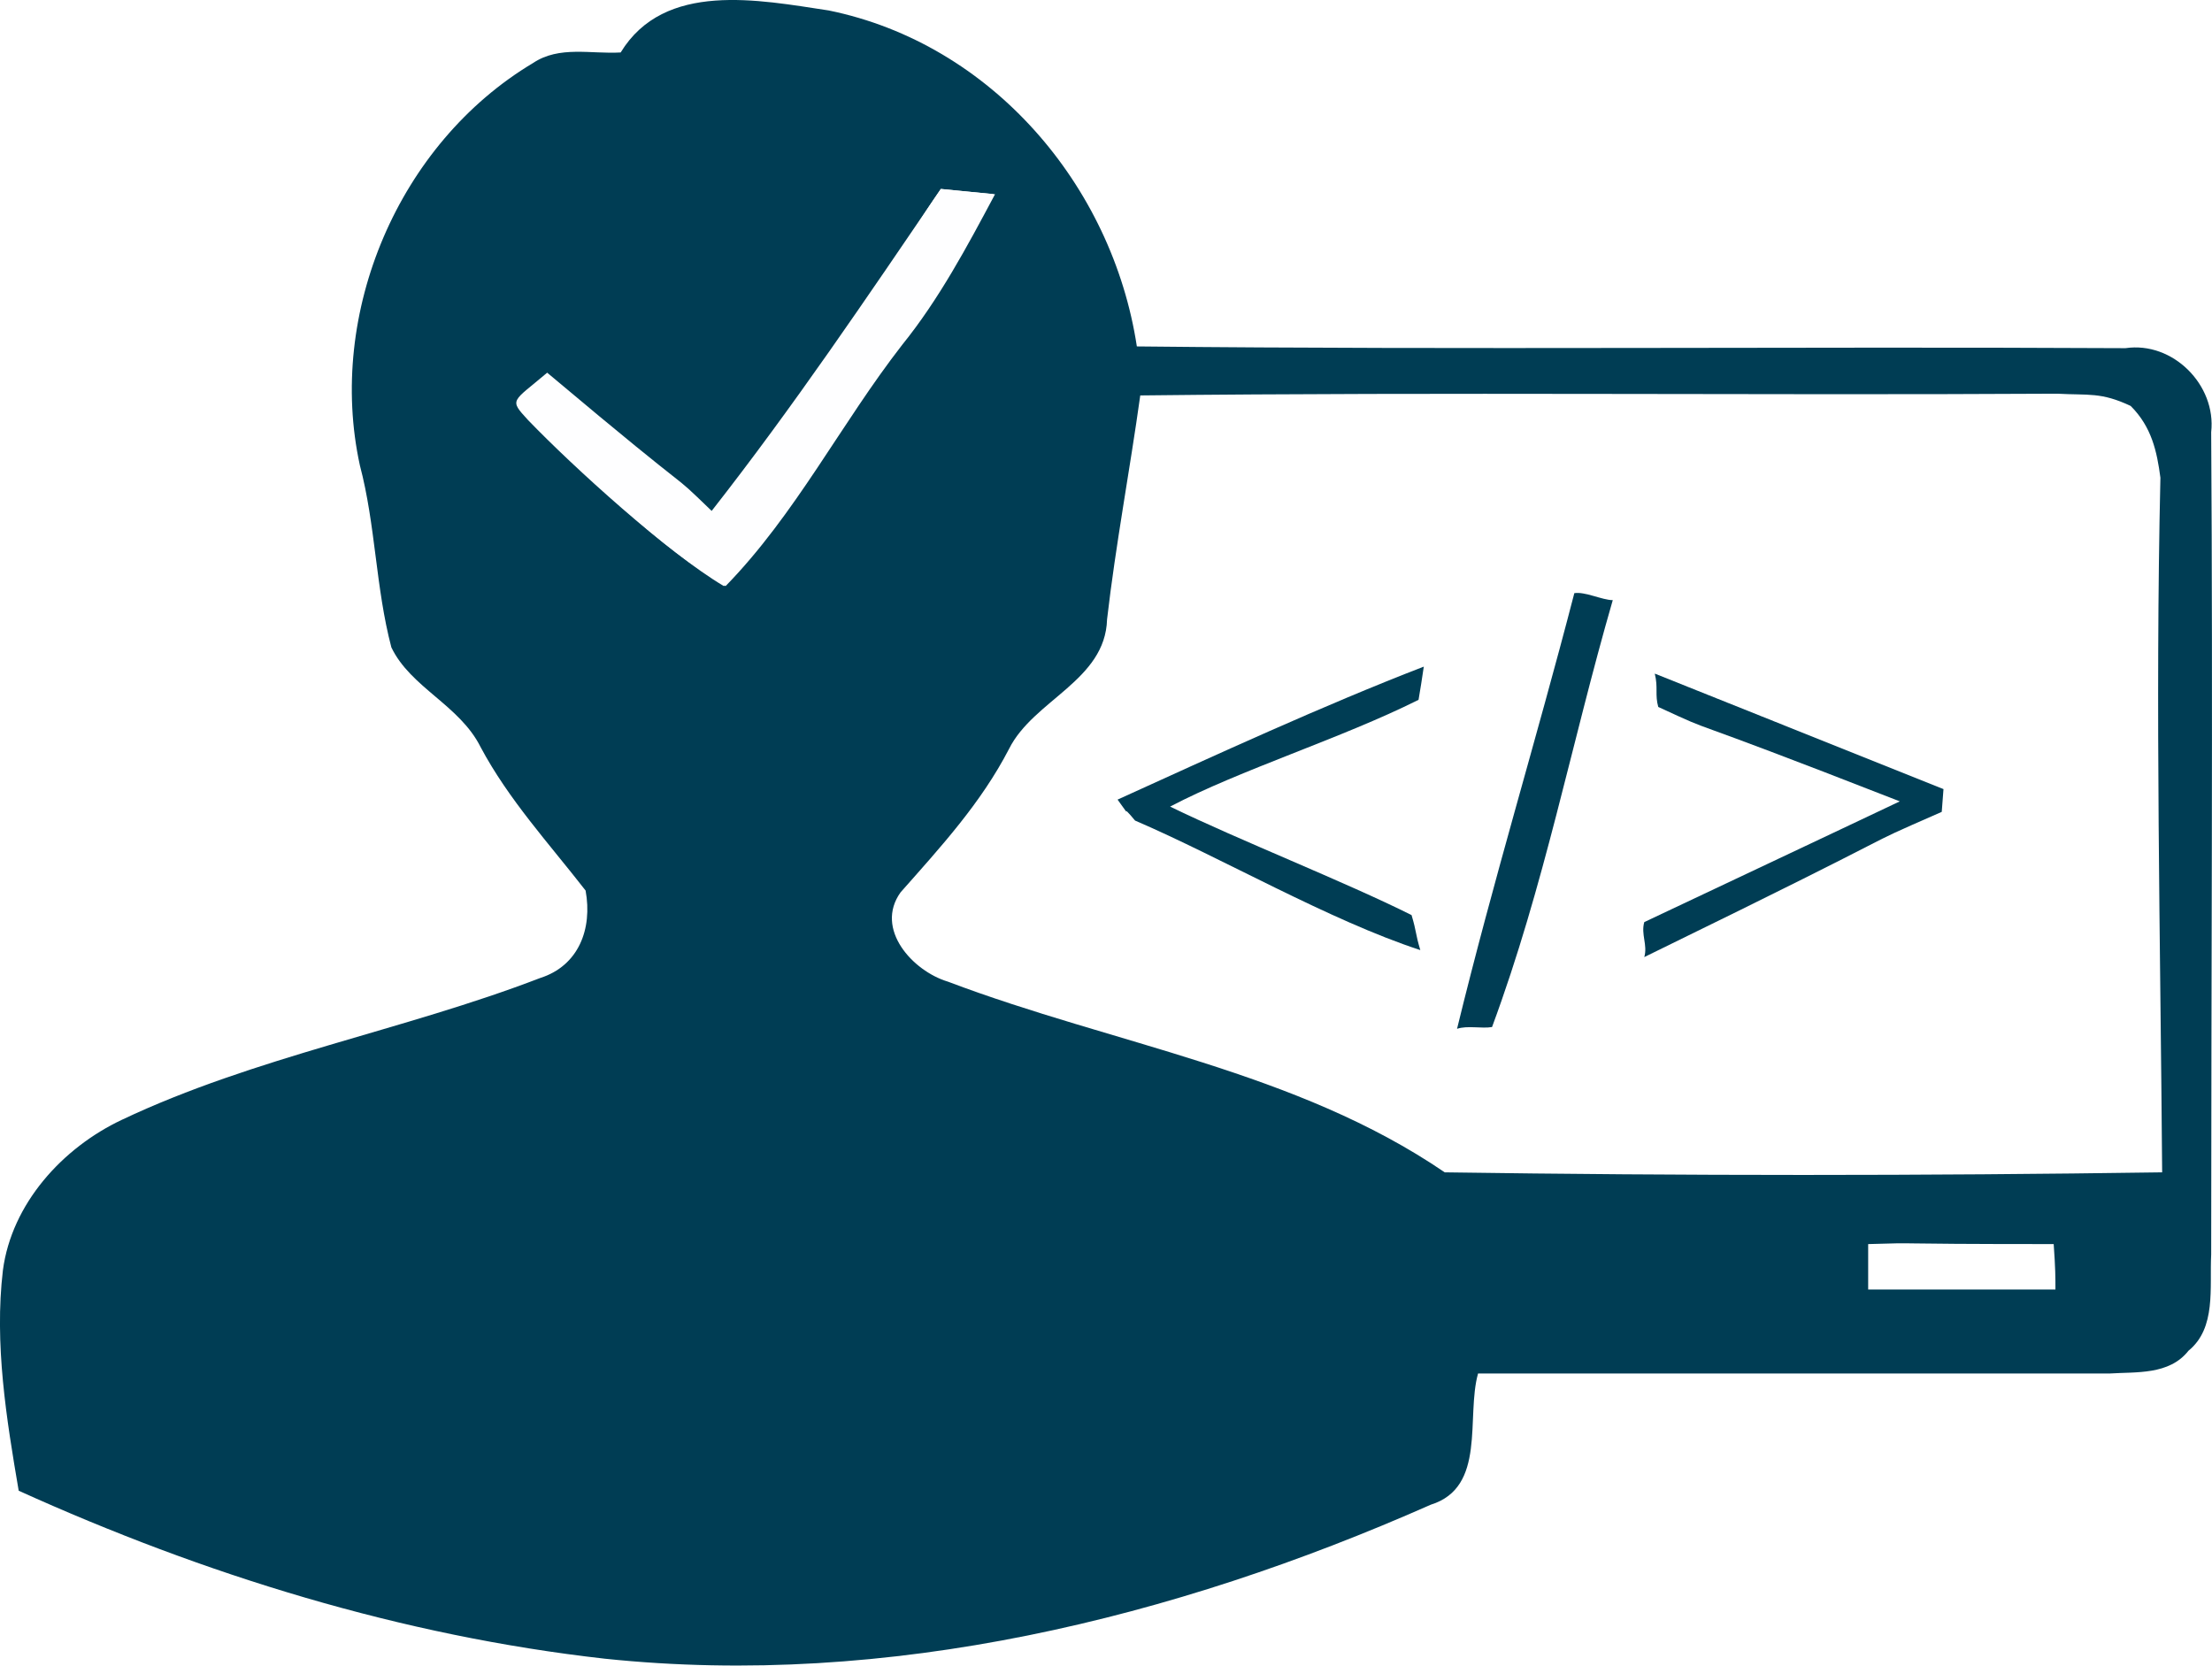
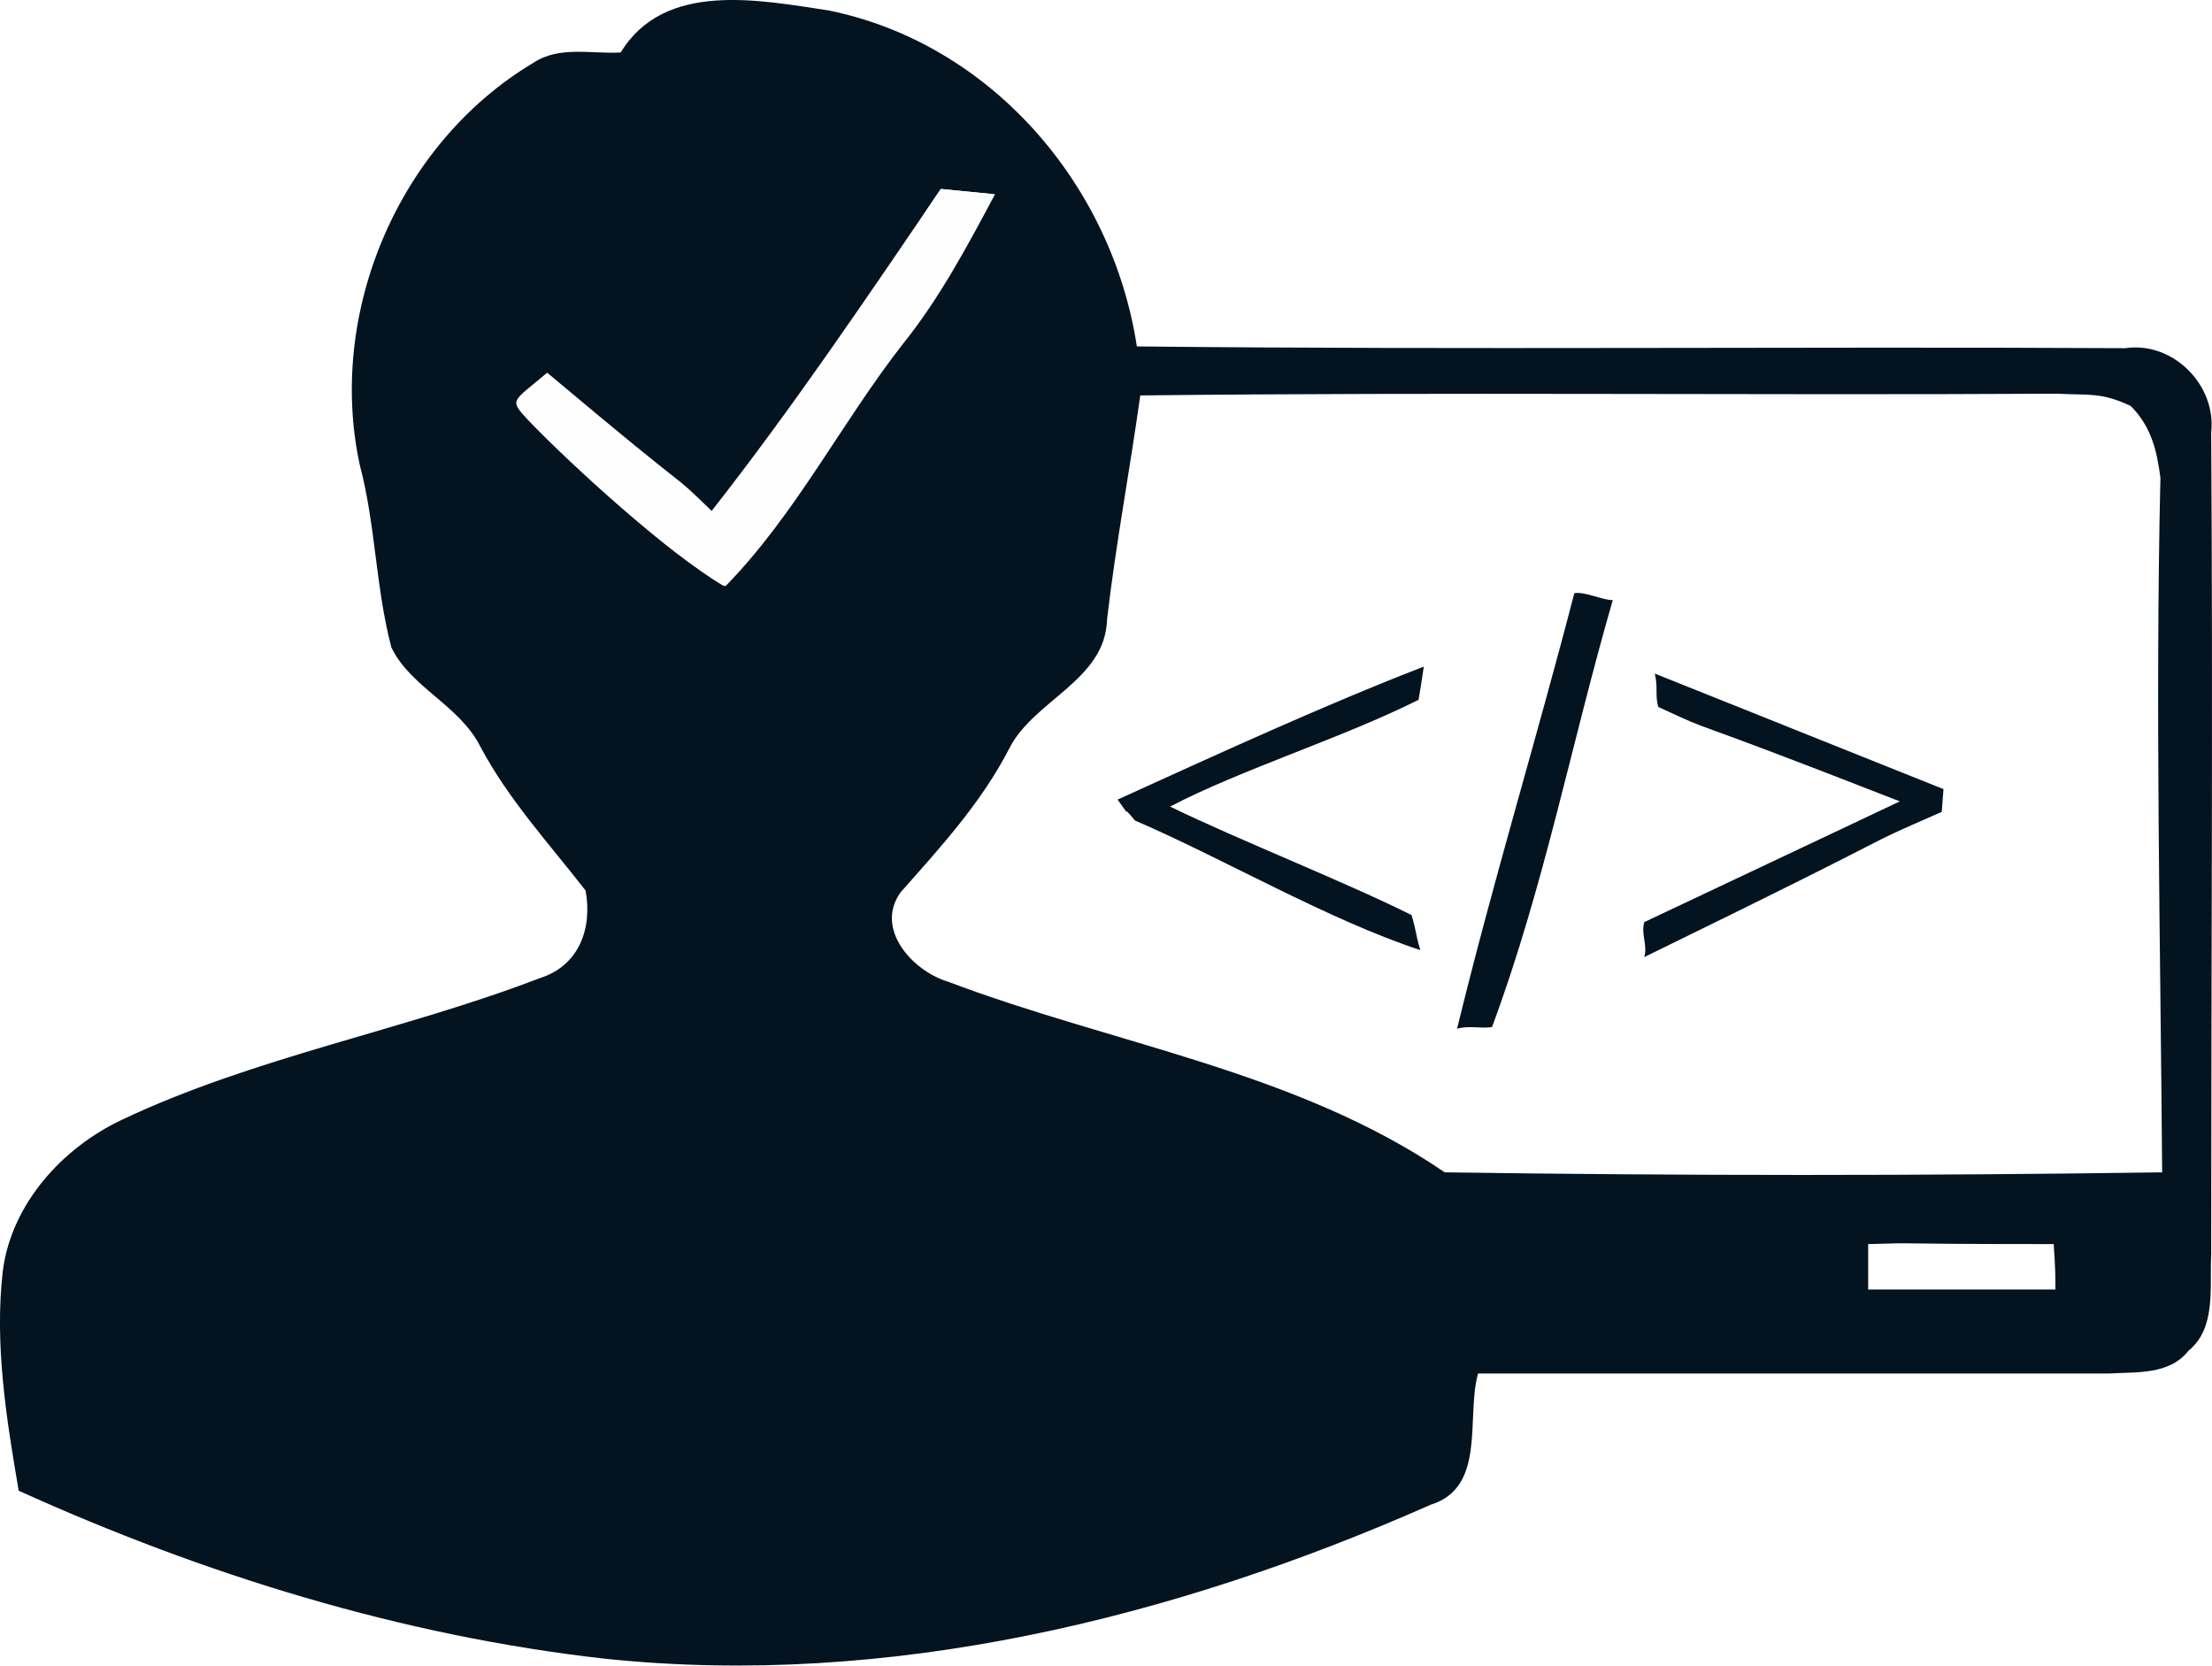
- <svg xmlns="http://www.w3.org/2000/svg" id="svg2" viewBox="-233 325 81.292 61.213" width="81.292" height="61.213" version="1.1">
-   <defs id="defs13" />
+ <svg xmlns="http://www.w3.org/2000/svg" id="svg2" viewBox="-233 325 81.292 61.213" width="81.292" height="61.213">
  <style id="style3">.st0{fill:#03131f}.st1{fill:#fefeff}</style>
-   <g id="_x23_736bbeff" fill="#03131f" style="fill:#003d54;fill-opacity:1">
-     <path id="path5" class="st0" d="M-210.19 326.928c1.607-2.636 5.08-1.93 7.65-1.543 5.982 1.222 10.42 6.43 11.32 12.347 12.09.128 24.243 0 36.332.064 1.736-.257 3.344 1.35 3.15 3.087.065 10.096 0 20.192 0 30.223-.063 1.222.194 2.7-.835 3.537-.707.9-1.93.772-2.894.836h-23.214c-.45 1.607.32 4.18-1.737 4.822-9.453 4.18-19.935 6.752-30.353 5.66-7.46-.837-14.726-3.088-21.542-6.174-.45-2.637-.9-5.402-.58-8.103.322-2.443 2.187-4.5 4.374-5.53 4.887-2.315 10.353-3.28 15.37-5.21 1.414-.45 1.928-1.8 1.67-3.214-1.35-1.736-2.83-3.343-3.858-5.272-.77-1.544-2.572-2.187-3.28-3.666-.578-2.186-.578-4.5-1.157-6.688-1.222-5.594 1.415-11.832 6.367-14.79.964-.643 2.122-.322 3.215-.386m11.767 5.016c-2.765 3.987-4.823 8.746-7.78 12.604-1.802-1.672-4.245-4.116-6.56-5.016.193.836.193 1.8.9 2.444 1.672 1.672 3.472 3.344 5.53 4.565 2.572-2.635 4.244-5.98 6.495-8.873 1.35-1.672 2.38-3.6 3.408-5.53l-1.993-.193m7.33 7.588c-.385 2.765-.9 5.466-1.22 8.23-.065 2.252-2.702 2.96-3.602 4.76-1.03 1.993-2.508 3.6-3.987 5.273-.965 1.35.45 2.894 1.736 3.28 6.11 2.315 12.797 3.28 18.263 7.01 8.746.128 17.62.128 26.365 0-.064-8.49-.257-17.106-.064-25.53-.128-.965-.32-1.865-1.093-2.637-1.093-.514-1.543-.386-2.7-.45-11.19.064-22.444-.064-33.697.064m26.75 31.19v1.67h6.882c0-.45 0-.77-.064-1.67-6.817 0-4.566-.066-6.817 0z" style="fill:#003d54;fill-opacity:1" />
-     <path id="path7" class="st0" d="M-175.144 346.8c.386-.066 1.03.256 1.414.256-1.543 5.337-2.508 10.482-4.437 15.69-.386.065-.9-.064-1.286.065 1.35-5.53 2.894-10.545 4.31-16.01z" style="fill:#003d54;fill-opacity:1" />
-     <path id="path9" class="st0" d="M-191.928 354.387c3.537-1.608 7.588-3.473 11.253-4.887-.064.45-.128.836-.193 1.22-2.83 1.416-6.56 2.574-9.13 3.924 2.507 1.222 6.43 2.765 8.873 3.987.193.644.13.644.322 1.287-3.344-1.093-7.33-3.408-10.482-4.76-.643-.77 0 .13-.643-.77z" style="fill:#003d54;fill-opacity:1" />
-     <path id="path11" class="st0" d="M-172.186 349.757l10.61 4.244-.064.837c-3.666 1.608 0 0-10.932 5.337.13-.45-.13-.836 0-1.286 9.39-4.437 6.816-3.215 9.39-4.437-8.876-3.47-6.368-2.314-8.876-3.47-.128-.452 0-.71-.128-1.223z" style="fill:#003d54;fill-opacity:1" />
+   <g id="_x23_736bbeff" fill="#003d54">
+     <path id="path5" class="st0" d="M-210.19 326.928c1.607-2.636 5.08-1.93 7.65-1.543 5.982 1.222 10.42 6.43 11.32 12.347 12.09.128 24.243 0 36.332.064 1.736-.257 3.344 1.35 3.15 3.087.065 10.096 0 20.192 0 30.223-.063 1.222.194 2.7-.835 3.537-.707.9-1.93.772-2.894.836h-23.214c-.45 1.607.32 4.18-1.737 4.822-9.453 4.18-19.935 6.752-30.353 5.66-7.46-.837-14.726-3.088-21.542-6.174-.45-2.637-.9-5.402-.58-8.103.322-2.443 2.187-4.5 4.374-5.53 4.887-2.315 10.353-3.28 15.37-5.21 1.414-.45 1.928-1.8 1.67-3.214-1.35-1.736-2.83-3.343-3.858-5.272-.77-1.544-2.572-2.187-3.28-3.666-.578-2.186-.578-4.5-1.157-6.688-1.222-5.594 1.415-11.832 6.367-14.79.964-.643 2.122-.322 3.215-.386m11.767 5.016c-2.765 3.987-4.823 8.746-7.78 12.604-1.802-1.672-4.245-4.116-6.56-5.016.193.836.193 1.8.9 2.444 1.672 1.672 3.472 3.344 5.53 4.565 2.572-2.635 4.244-5.98 6.495-8.873 1.35-1.672 2.38-3.6 3.408-5.53l-1.993-.193m7.33 7.588c-.385 2.765-.9 5.466-1.22 8.23-.065 2.252-2.702 2.96-3.602 4.76-1.03 1.993-2.508 3.6-3.987 5.273-.965 1.35.45 2.894 1.736 3.28 6.11 2.315 12.797 3.28 18.263 7.01 8.746.128 17.62.128 26.365 0-.064-8.49-.257-17.106-.064-25.53-.128-.965-.32-1.865-1.093-2.637-1.093-.514-1.543-.386-2.7-.45-11.19.064-22.444-.064-33.697.064m26.75 31.19v1.67h6.882c0-.45 0-.77-.064-1.67-6.817 0-4.566-.066-6.817 0z" />
+     <path id="path7" class="st0" d="M-175.144 346.8c.386-.066 1.03.256 1.414.256-1.543 5.337-2.508 10.482-4.437 15.69-.386.065-.9-.064-1.286.065 1.35-5.53 2.894-10.545 4.31-16.01z" />
+     <path id="path9" class="st0" d="M-191.928 354.387c3.537-1.608 7.588-3.473 11.253-4.887-.064.45-.128.836-.193 1.22-2.83 1.416-6.56 2.574-9.13 3.924 2.507 1.222 6.43 2.765 8.873 3.987.193.644.13.644.322 1.287-3.344-1.093-7.33-3.408-10.482-4.76-.643-.77 0 .13-.643-.77z" />
+     <path id="path11" class="st0" d="M-172.186 349.757l10.61 4.244-.064.837c-3.666 1.608 0 0-10.932 5.337.13-.45-.13-.836 0-1.286 9.39-4.437 6.816-3.215 9.39-4.437-8.876-3.47-6.368-2.314-8.876-3.47-.128-.452 0-.71-.128-1.223z" />
  </g>
  <g id="_x23_fefeffff">
    <path id="path14" class="st1" d="M-198.423 331.944l1.93.193c-1.03 1.93-2.06 3.794-3.41 5.53-2.25 2.894-3.922 6.238-6.494 8.874-2.058-1.22-5.53-4.37-7.202-6.108-.707-.77-.578-.643.708-1.736 6.045 5.08 4.244 3.344 6.045 5.08 3.022-3.858 5.66-7.78 8.424-11.832z" fill="#fefeff" />
  </g>
</svg>
